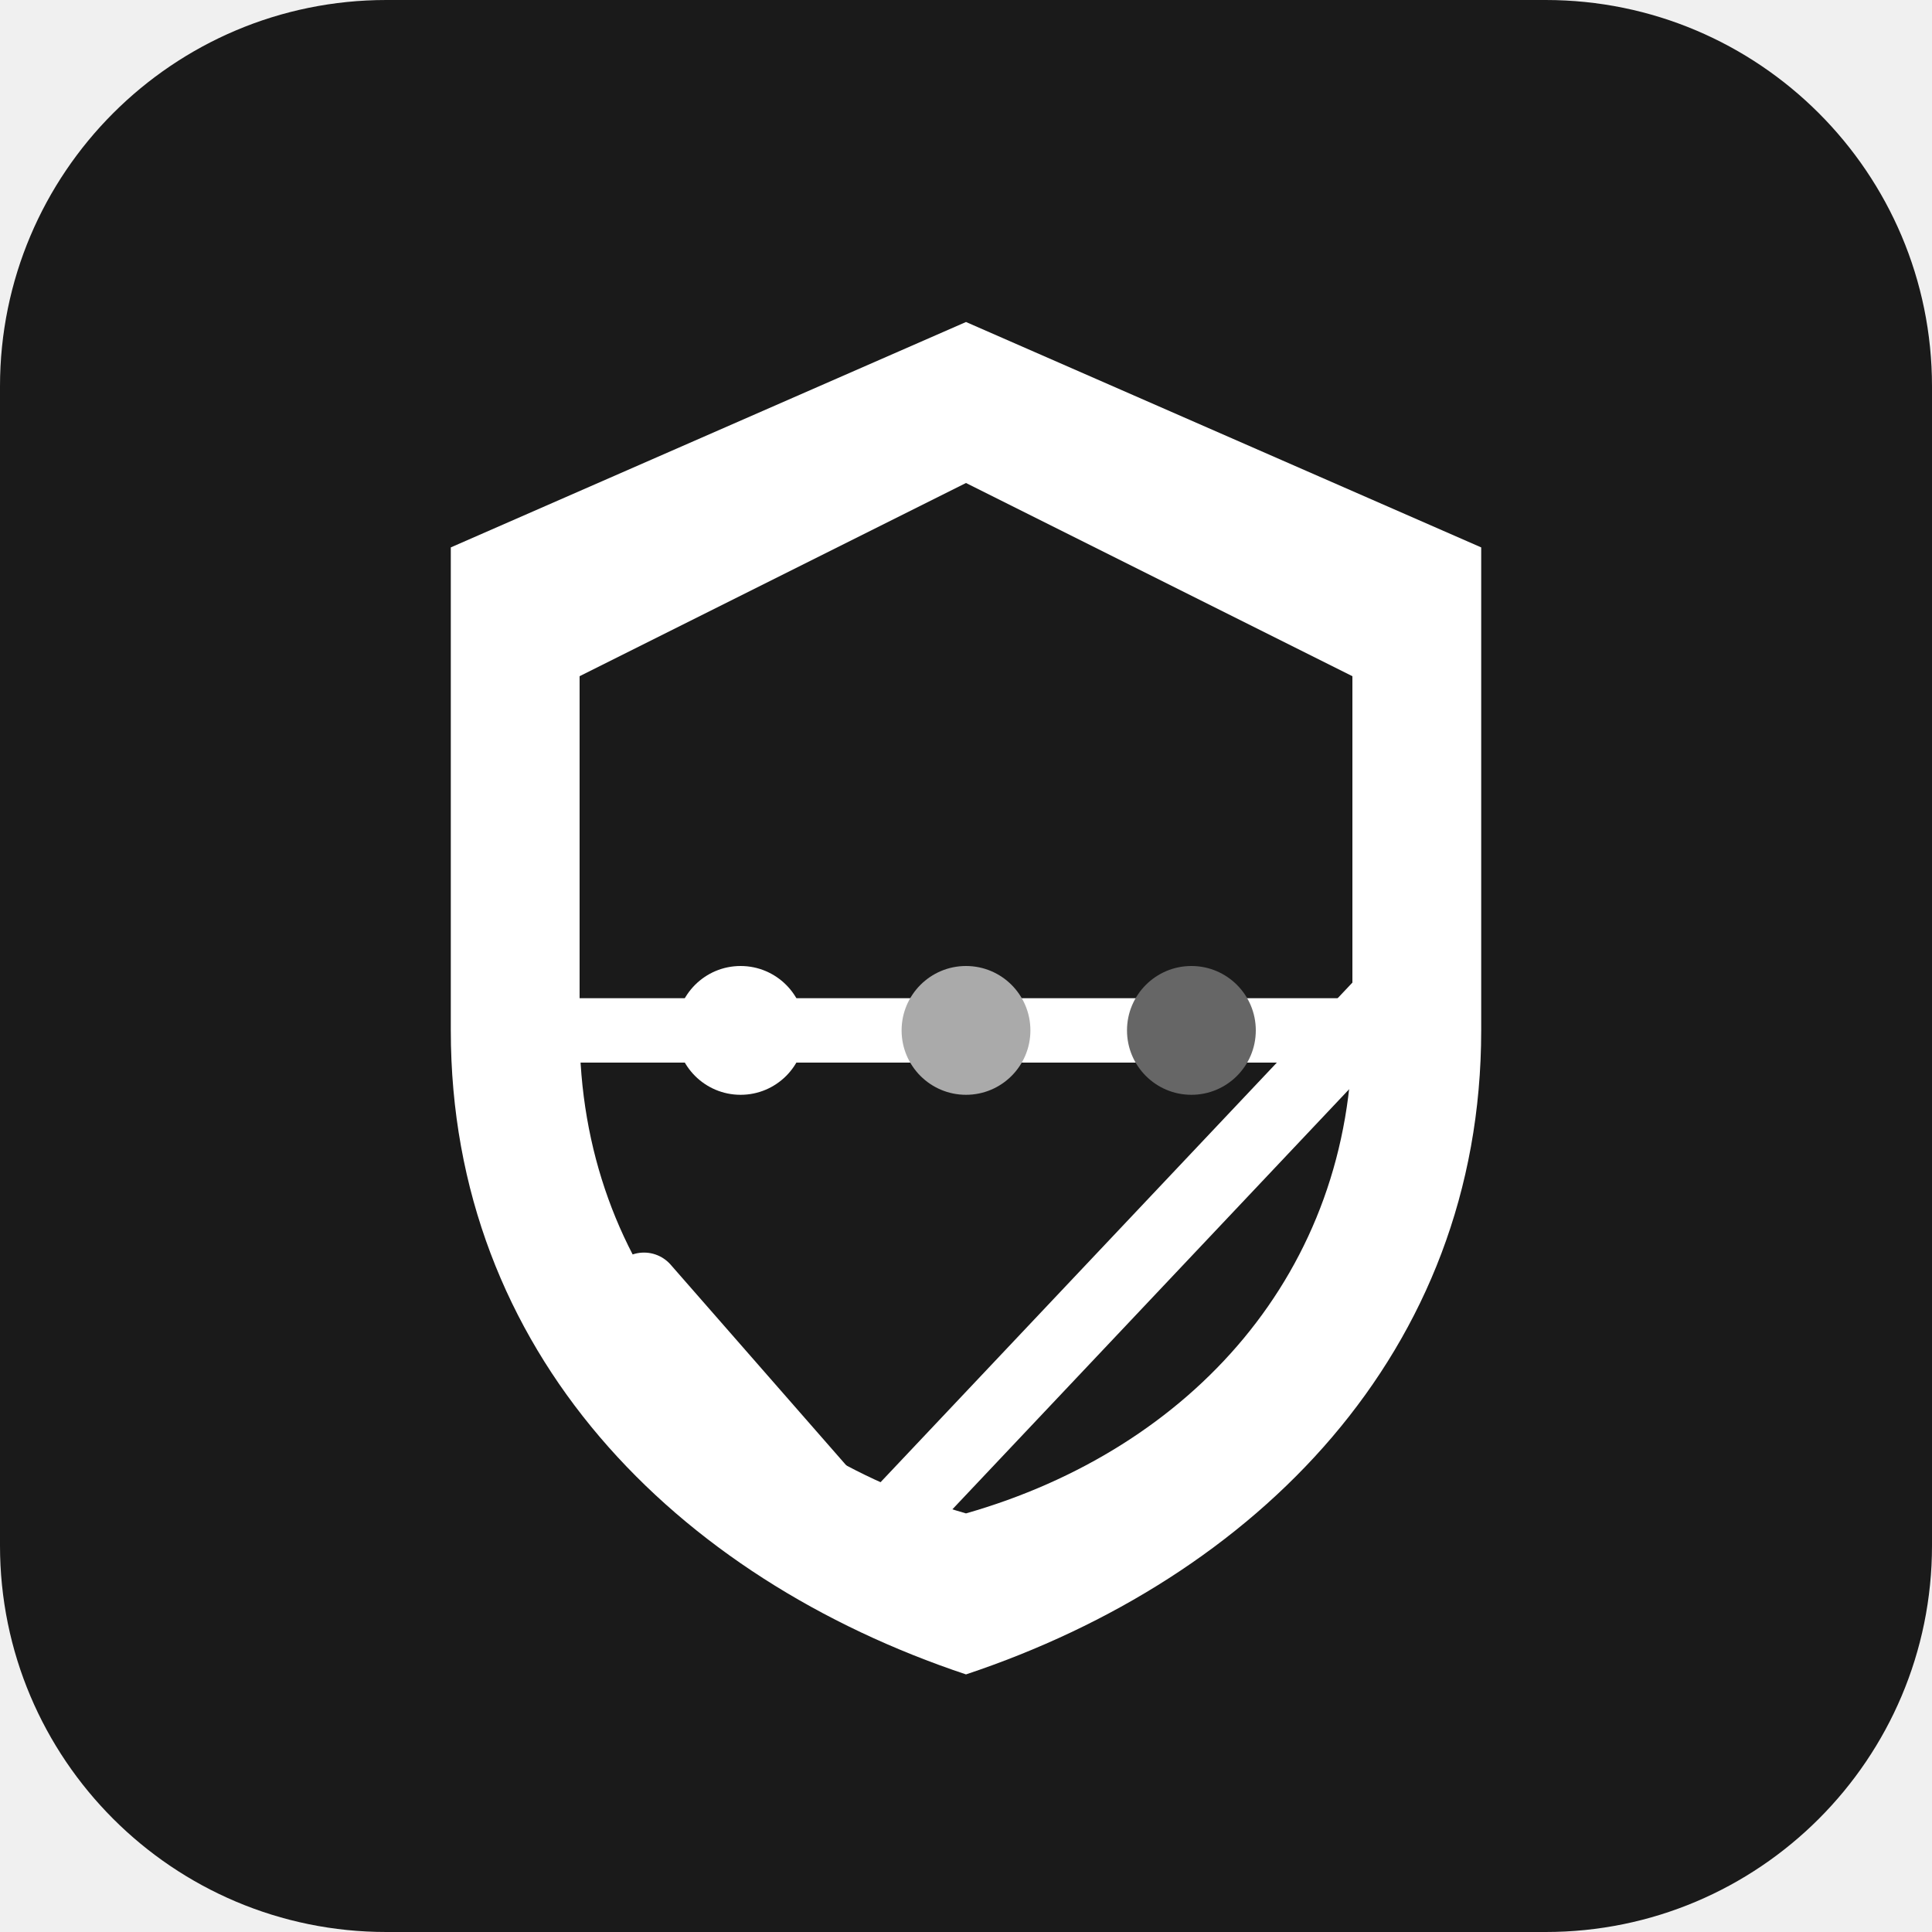
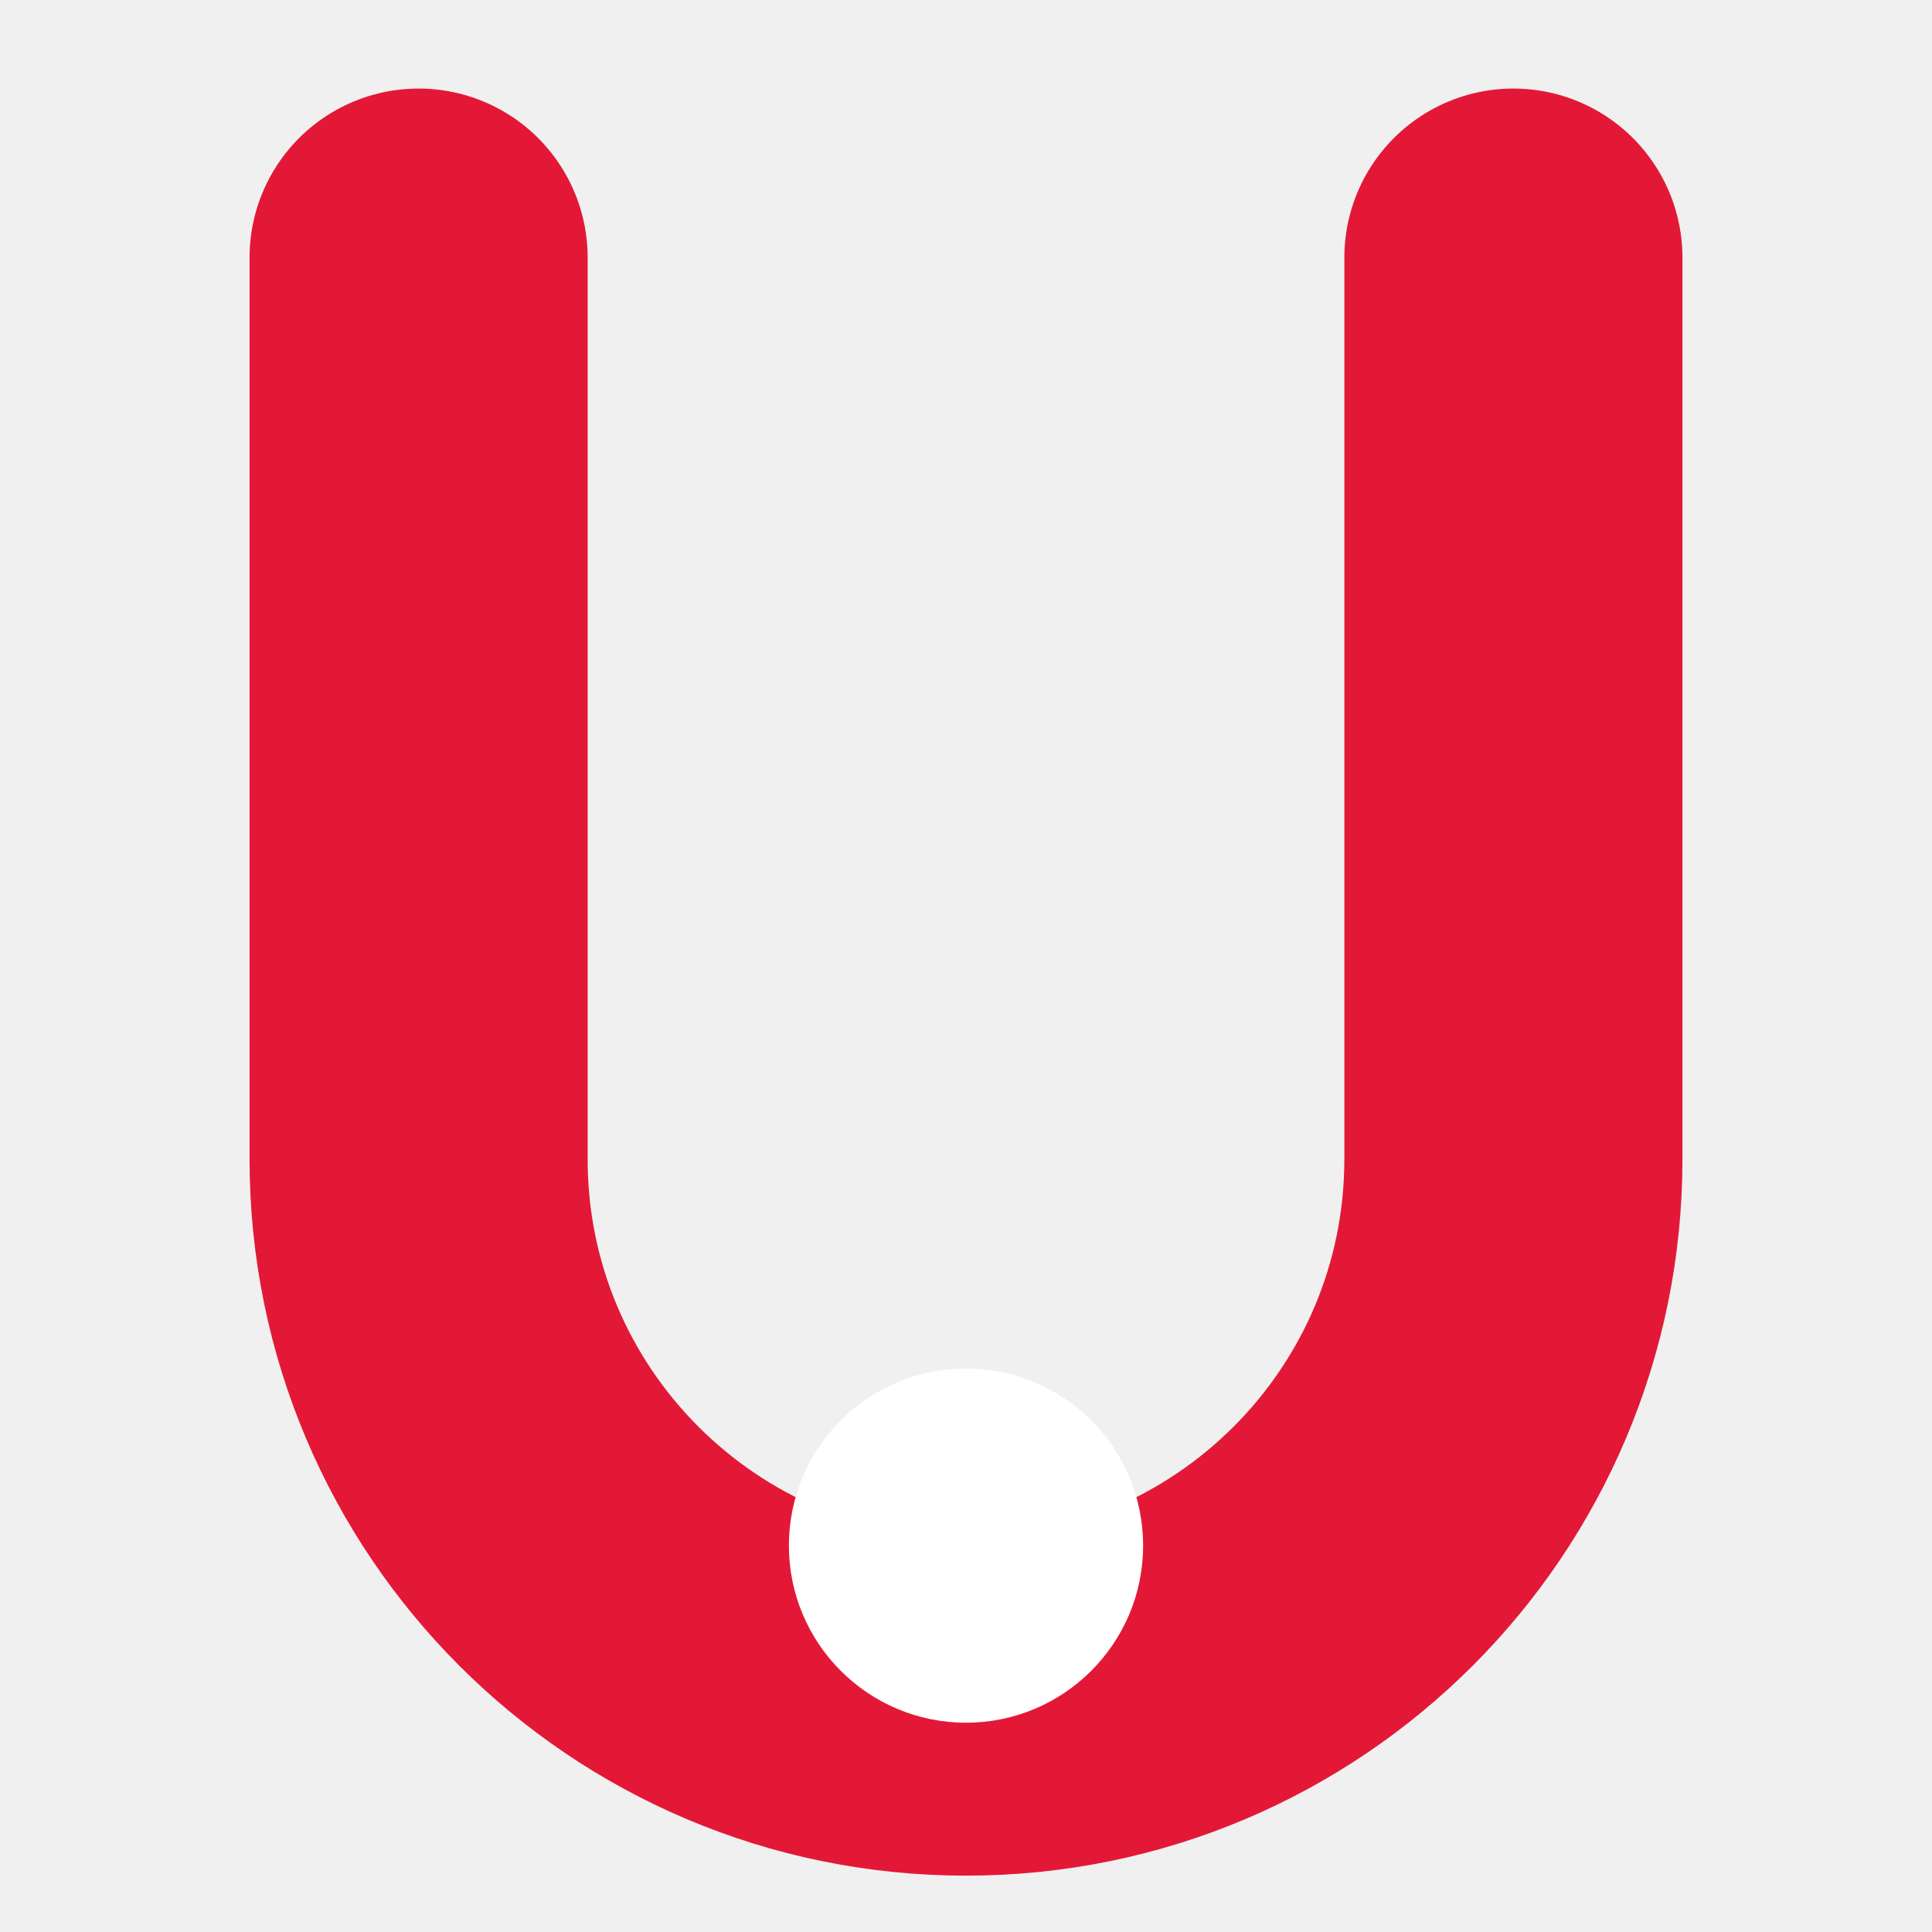
- <svg xmlns="http://www.w3.org/2000/svg" width="60" height="60" viewBox="0 0 60 60">
-   <rect width="60" height="60" rx="12" fill="#1a1a1a" />
-   <path d="M30 10 L46 17 L46 32 C46 42 39 49 30 52 C21 49 14 42 14 32 L14 17 Z" fill="#ffffff" />
-   <path d="M30 15 L42 21 L42 32 C42 39.5 37 45 30 47 C23 45 18 39.5 18 32 L18 21 Z" fill="#1a1a1a" />
-   <line x1="18" y1="32" x2="42" y2="32" stroke="#ffffff" stroke-width="2" stroke-linecap="round" />
-   <circle cx="23" cy="32" r="2" fill="#ffffff" />
-   <circle cx="30" cy="32" r="2" fill="#aaaaaa" />
-   <circle cx="37" cy="32" r="2" fill="#666666" />
-   <polyline points="20,40 27,48 44,30" fill="none" stroke="#ffffff" stroke-width="2.2" stroke-linecap="round" stroke-linejoin="round" />
+ <svg xmlns="http://www.w3.org/2000/svg" viewBox="0 0 60 60" fill="none">
+   <path d="M13 8 L13 36 A17 17 0 0 0 47 36 L47 8" stroke="#E31837" stroke-width="10.5" stroke-linecap="round" />
+   <circle cx="30" cy="48" r="5.5" fill="white" />
</svg>
